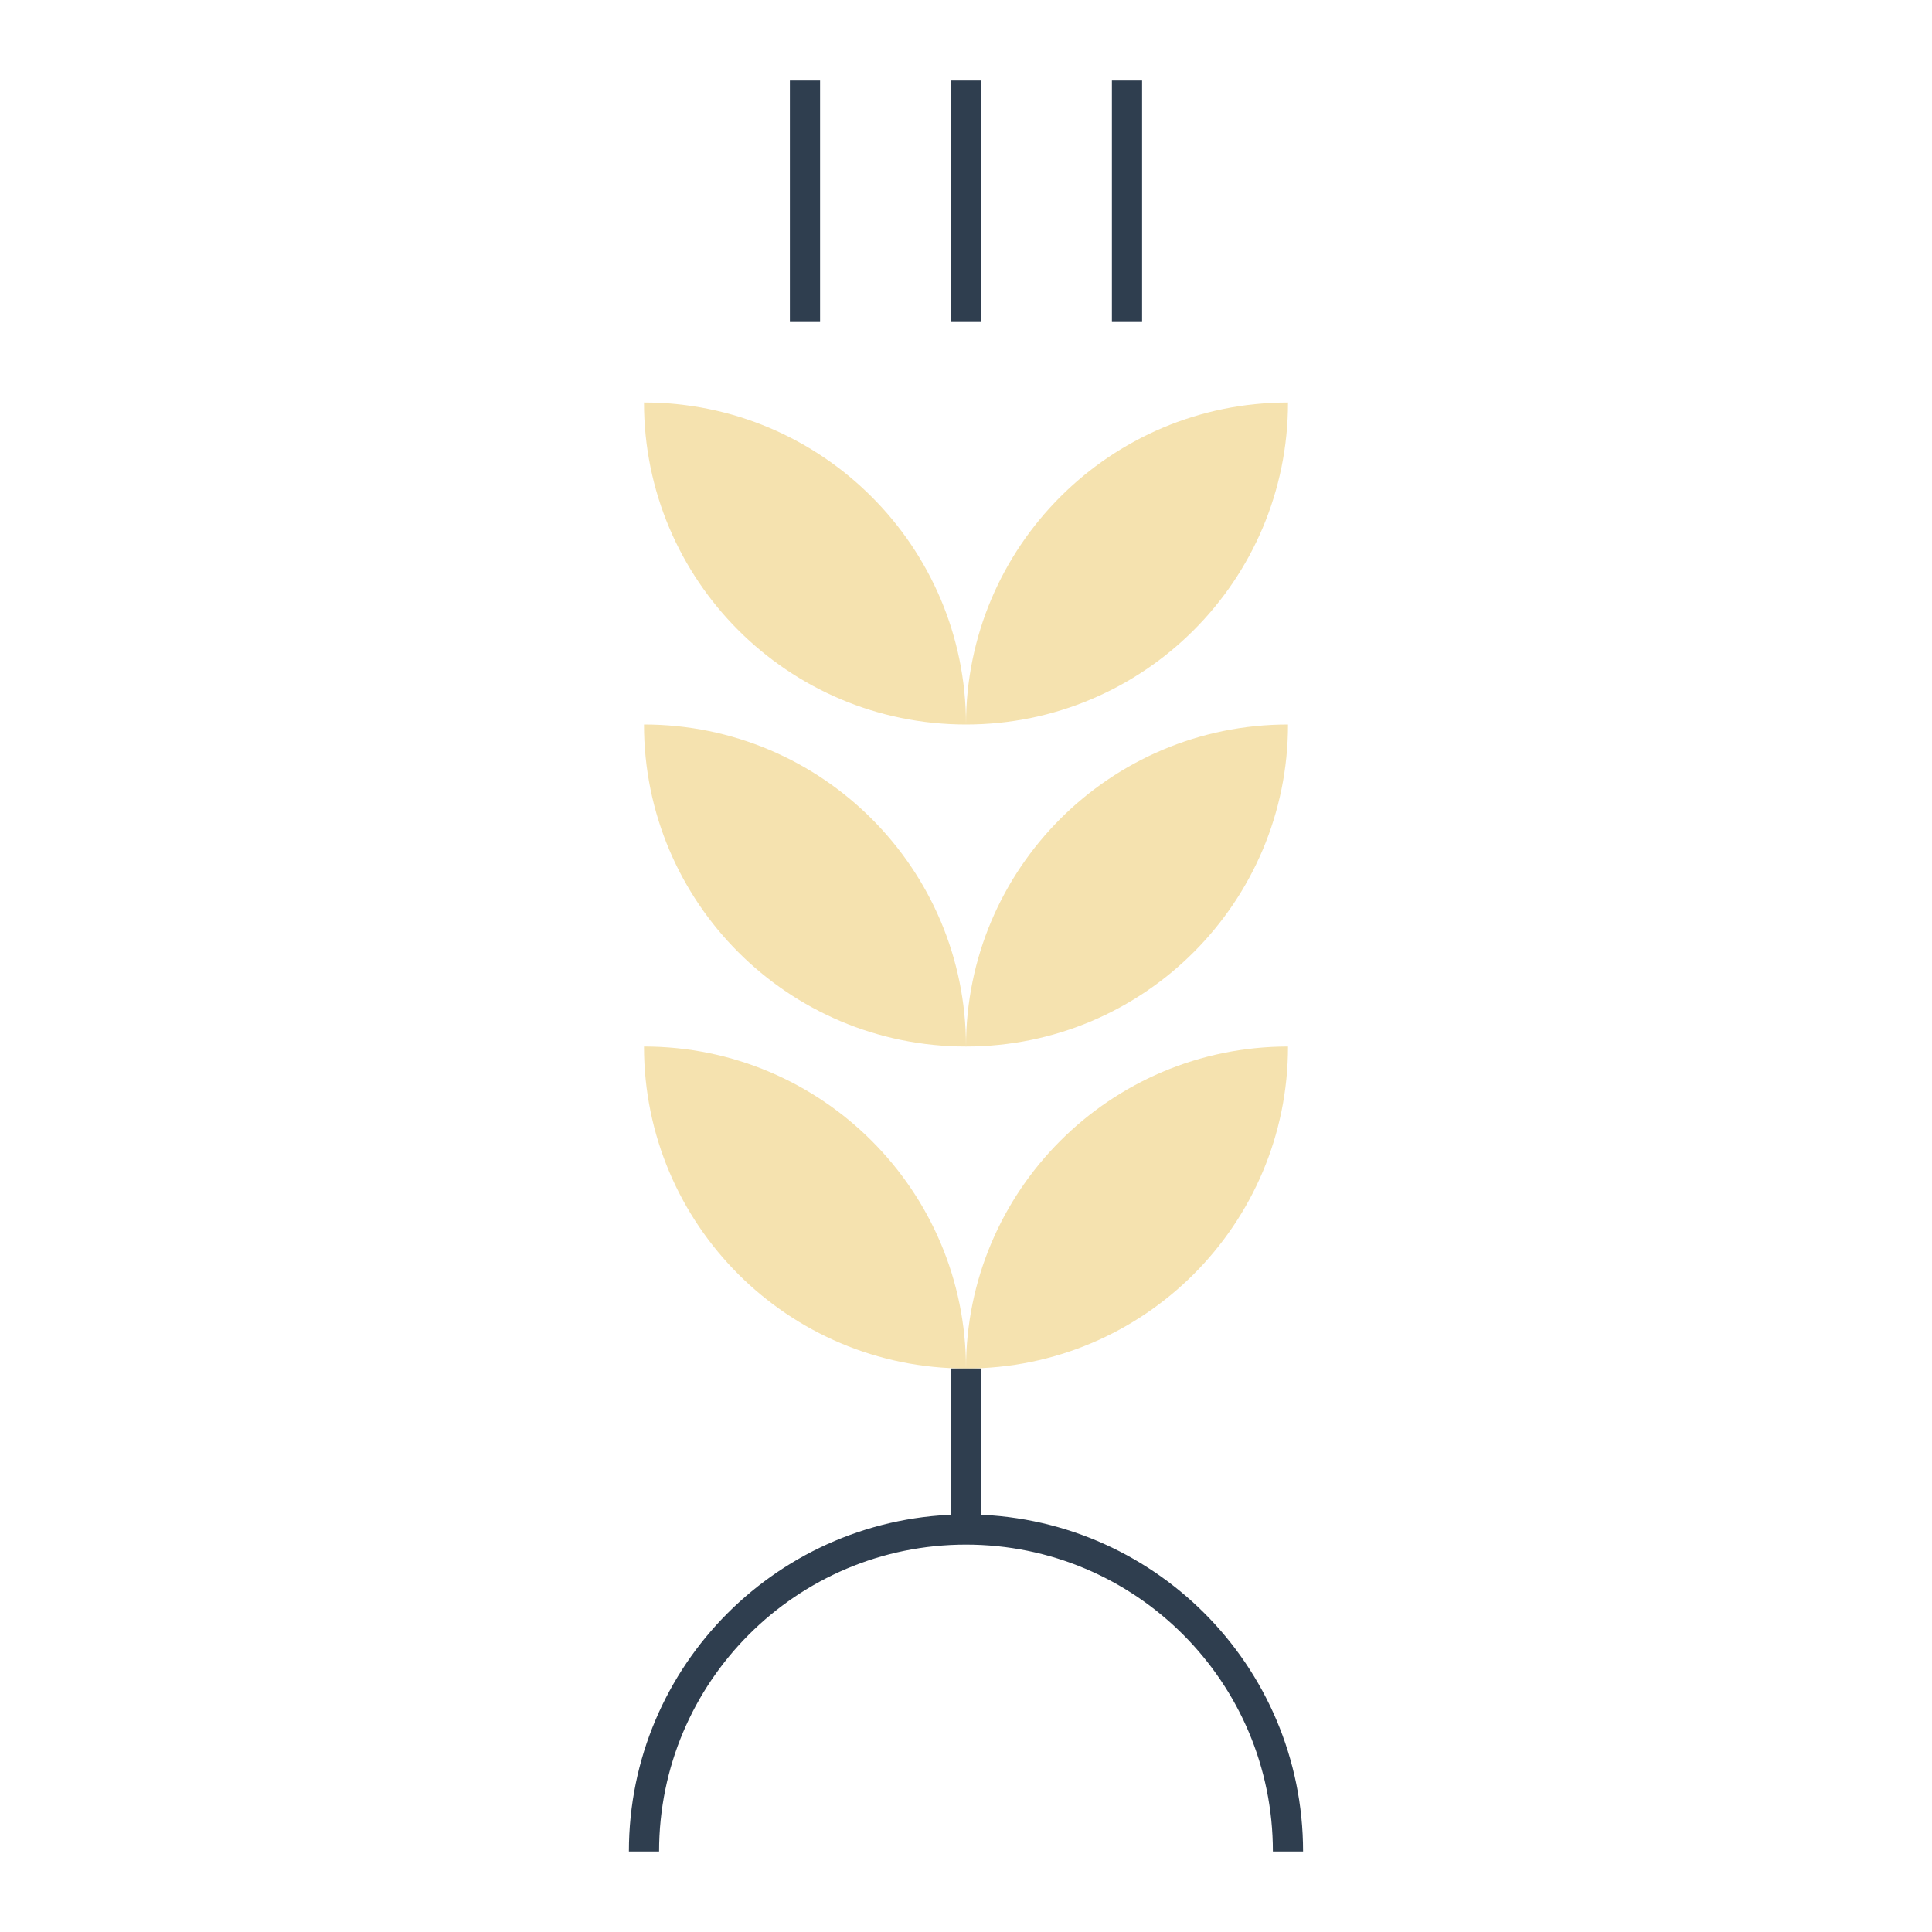
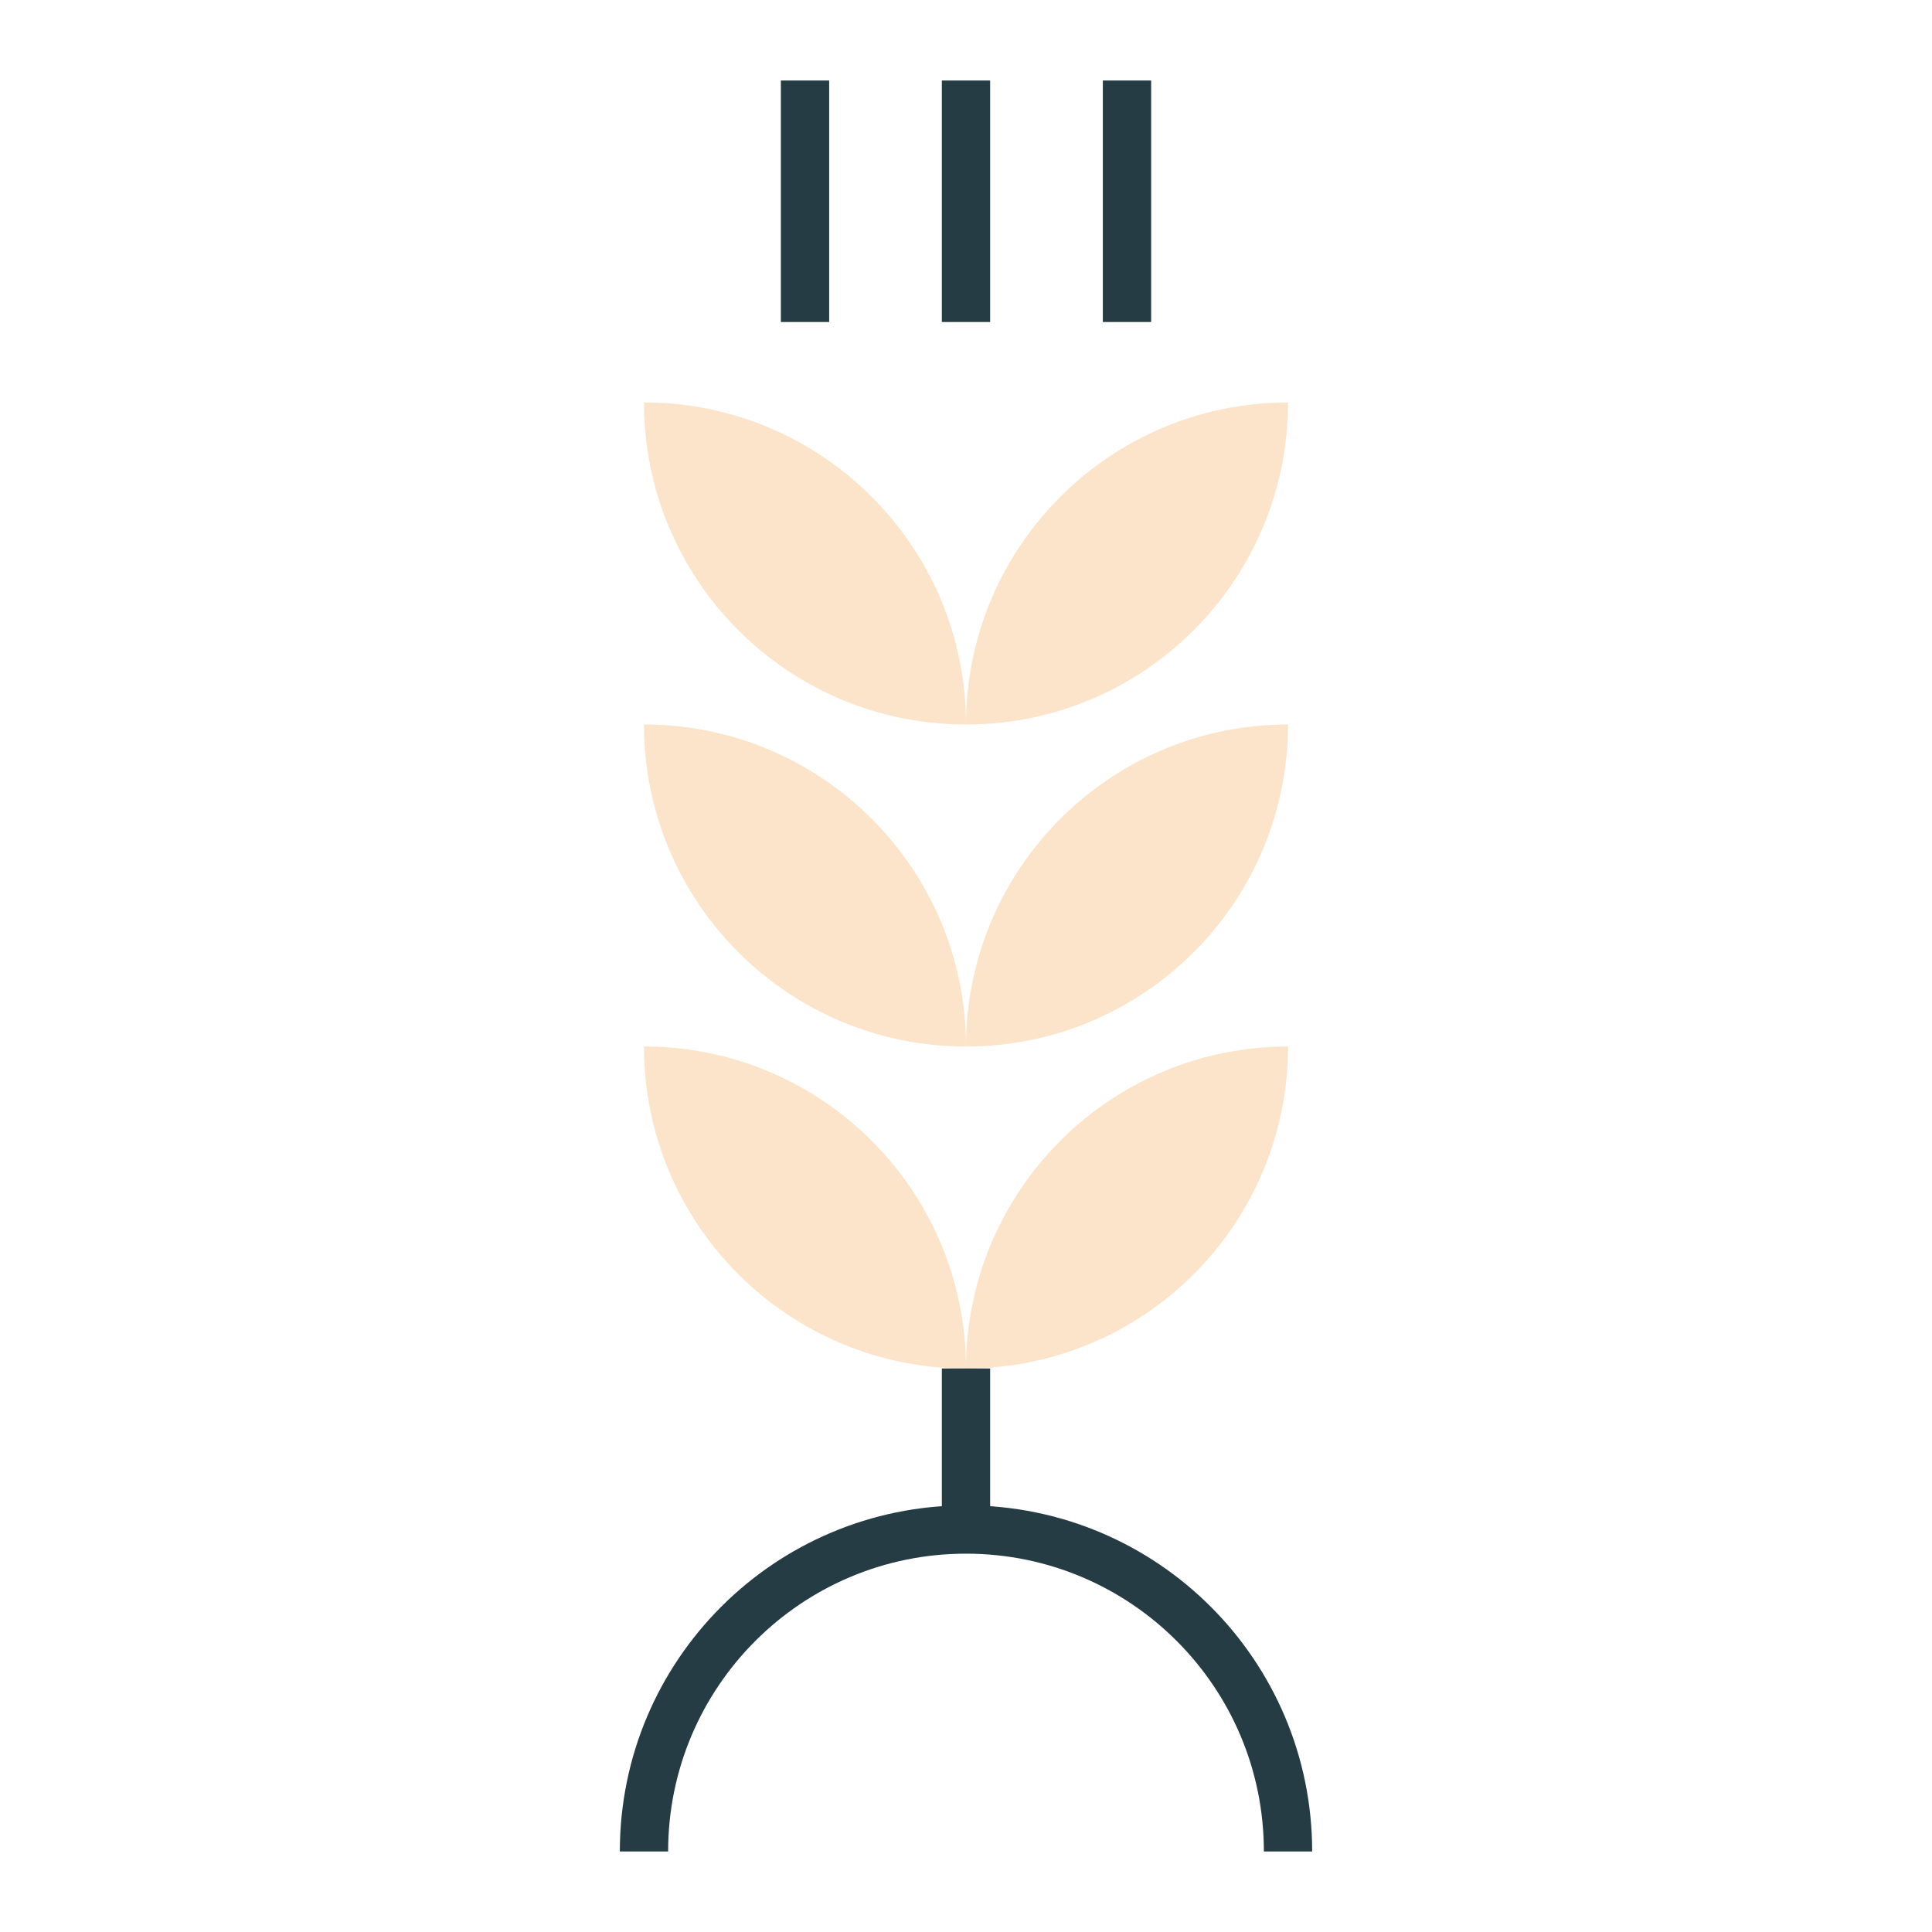
- <svg xmlns="http://www.w3.org/2000/svg" width="64" height="64" viewBox="0 0 64 64" fill="none">
-   <path d="M21.333 13.333C27.224 13.333 32 18.109 32 24C26.109 24 21.333 19.224 21.333 13.333Z" fill="#F5E2AF" />
-   <path d="M42.667 13.333C36.776 13.333 32 18.109 32 24C37.891 24 42.667 19.224 42.667 13.333Z" fill="#F5E2AF" />
-   <path d="M21.333 24C27.224 24 32 28.776 32 34.667C26.109 34.667 21.333 29.891 21.333 24Z" fill="#F5E2AF" />
-   <path d="M21.333 34.667C27.224 34.667 32 39.442 32 45.333C26.109 45.333 21.333 40.558 21.333 34.667Z" fill="#F5E2AF" />
-   <path d="M42.667 24C36.776 24 32 28.776 32 34.667C37.891 34.667 42.667 29.891 42.667 24Z" fill="#F5E2AF" />
-   <path d="M42.667 34.667C36.776 34.667 32 39.442 32 45.333C37.891 45.333 42.667 40.558 42.667 34.667Z" fill="#F5E2AF" />
-   <path d="M37.333 2.667L37.333 10.667" stroke="#2F3E4F" />
-   <path d="M32 2.667L32 10.667" stroke="#2F3E4F" />
-   <path d="M26.666 2.667L26.666 10.667" stroke="#2F3E4F" />
-   <path d="M42.666 61.333C42.666 55.442 37.891 50.667 32 50.667C26.109 50.667 21.333 55.442 21.333 61.333" stroke="#2F3E4F" />
-   <path d="M32 45.333L32 50.667" stroke="#2F3E4F" />
+ <svg xmlns="http://www.w3.org/2000/svg" width="40" height="40" viewBox="0 0 40 40" fill="none">
+   <path d="M13.333 8.333C17.015 8.333 20 11.318 20 15C16.318 15 13.333 12.015 13.333 8.333Z" fill="#FBE4C9" />
+   <path d="M26.667 8.333C22.985 8.333 20 11.318 20 15C23.682 15 26.667 12.015 26.667 8.333Z" fill="#FBE4C9" />
+   <path d="M13.333 15C17.015 15 20 17.985 20 21.667C16.318 21.667 13.333 18.682 13.333 15Z" fill="#FBE4C9" />
+   <path d="M13.333 21.667C17.015 21.667 20 24.651 20 28.333C16.318 28.333 13.333 25.349 13.333 21.667Z" fill="#FBE4C9" />
+   <path d="M26.667 15C22.985 15 20 17.985 20 21.667C23.682 21.667 26.667 18.682 26.667 15Z" fill="#FBE4C9" />
+   <path d="M26.667 21.667C22.985 21.667 20 24.651 20 28.333C23.682 28.333 26.667 25.349 26.667 21.667Z" fill="#FBE4C9" />
+   <path d="M23.333 1.667L23.333 6.667" stroke="#263C44" />
+   <path d="M20 1.667L20 6.667" stroke="#263C44" />
+   <path d="M16.667 1.667L16.667 6.667" stroke="#263C44" />
+   <path d="M26.667 38.333C26.667 34.651 23.682 31.667 20 31.667C16.318 31.667 13.333 34.651 13.333 38.333" stroke="#263C44" />
+   <path d="M20 28.333L20 31.667" stroke="#263C44" />
</svg>
